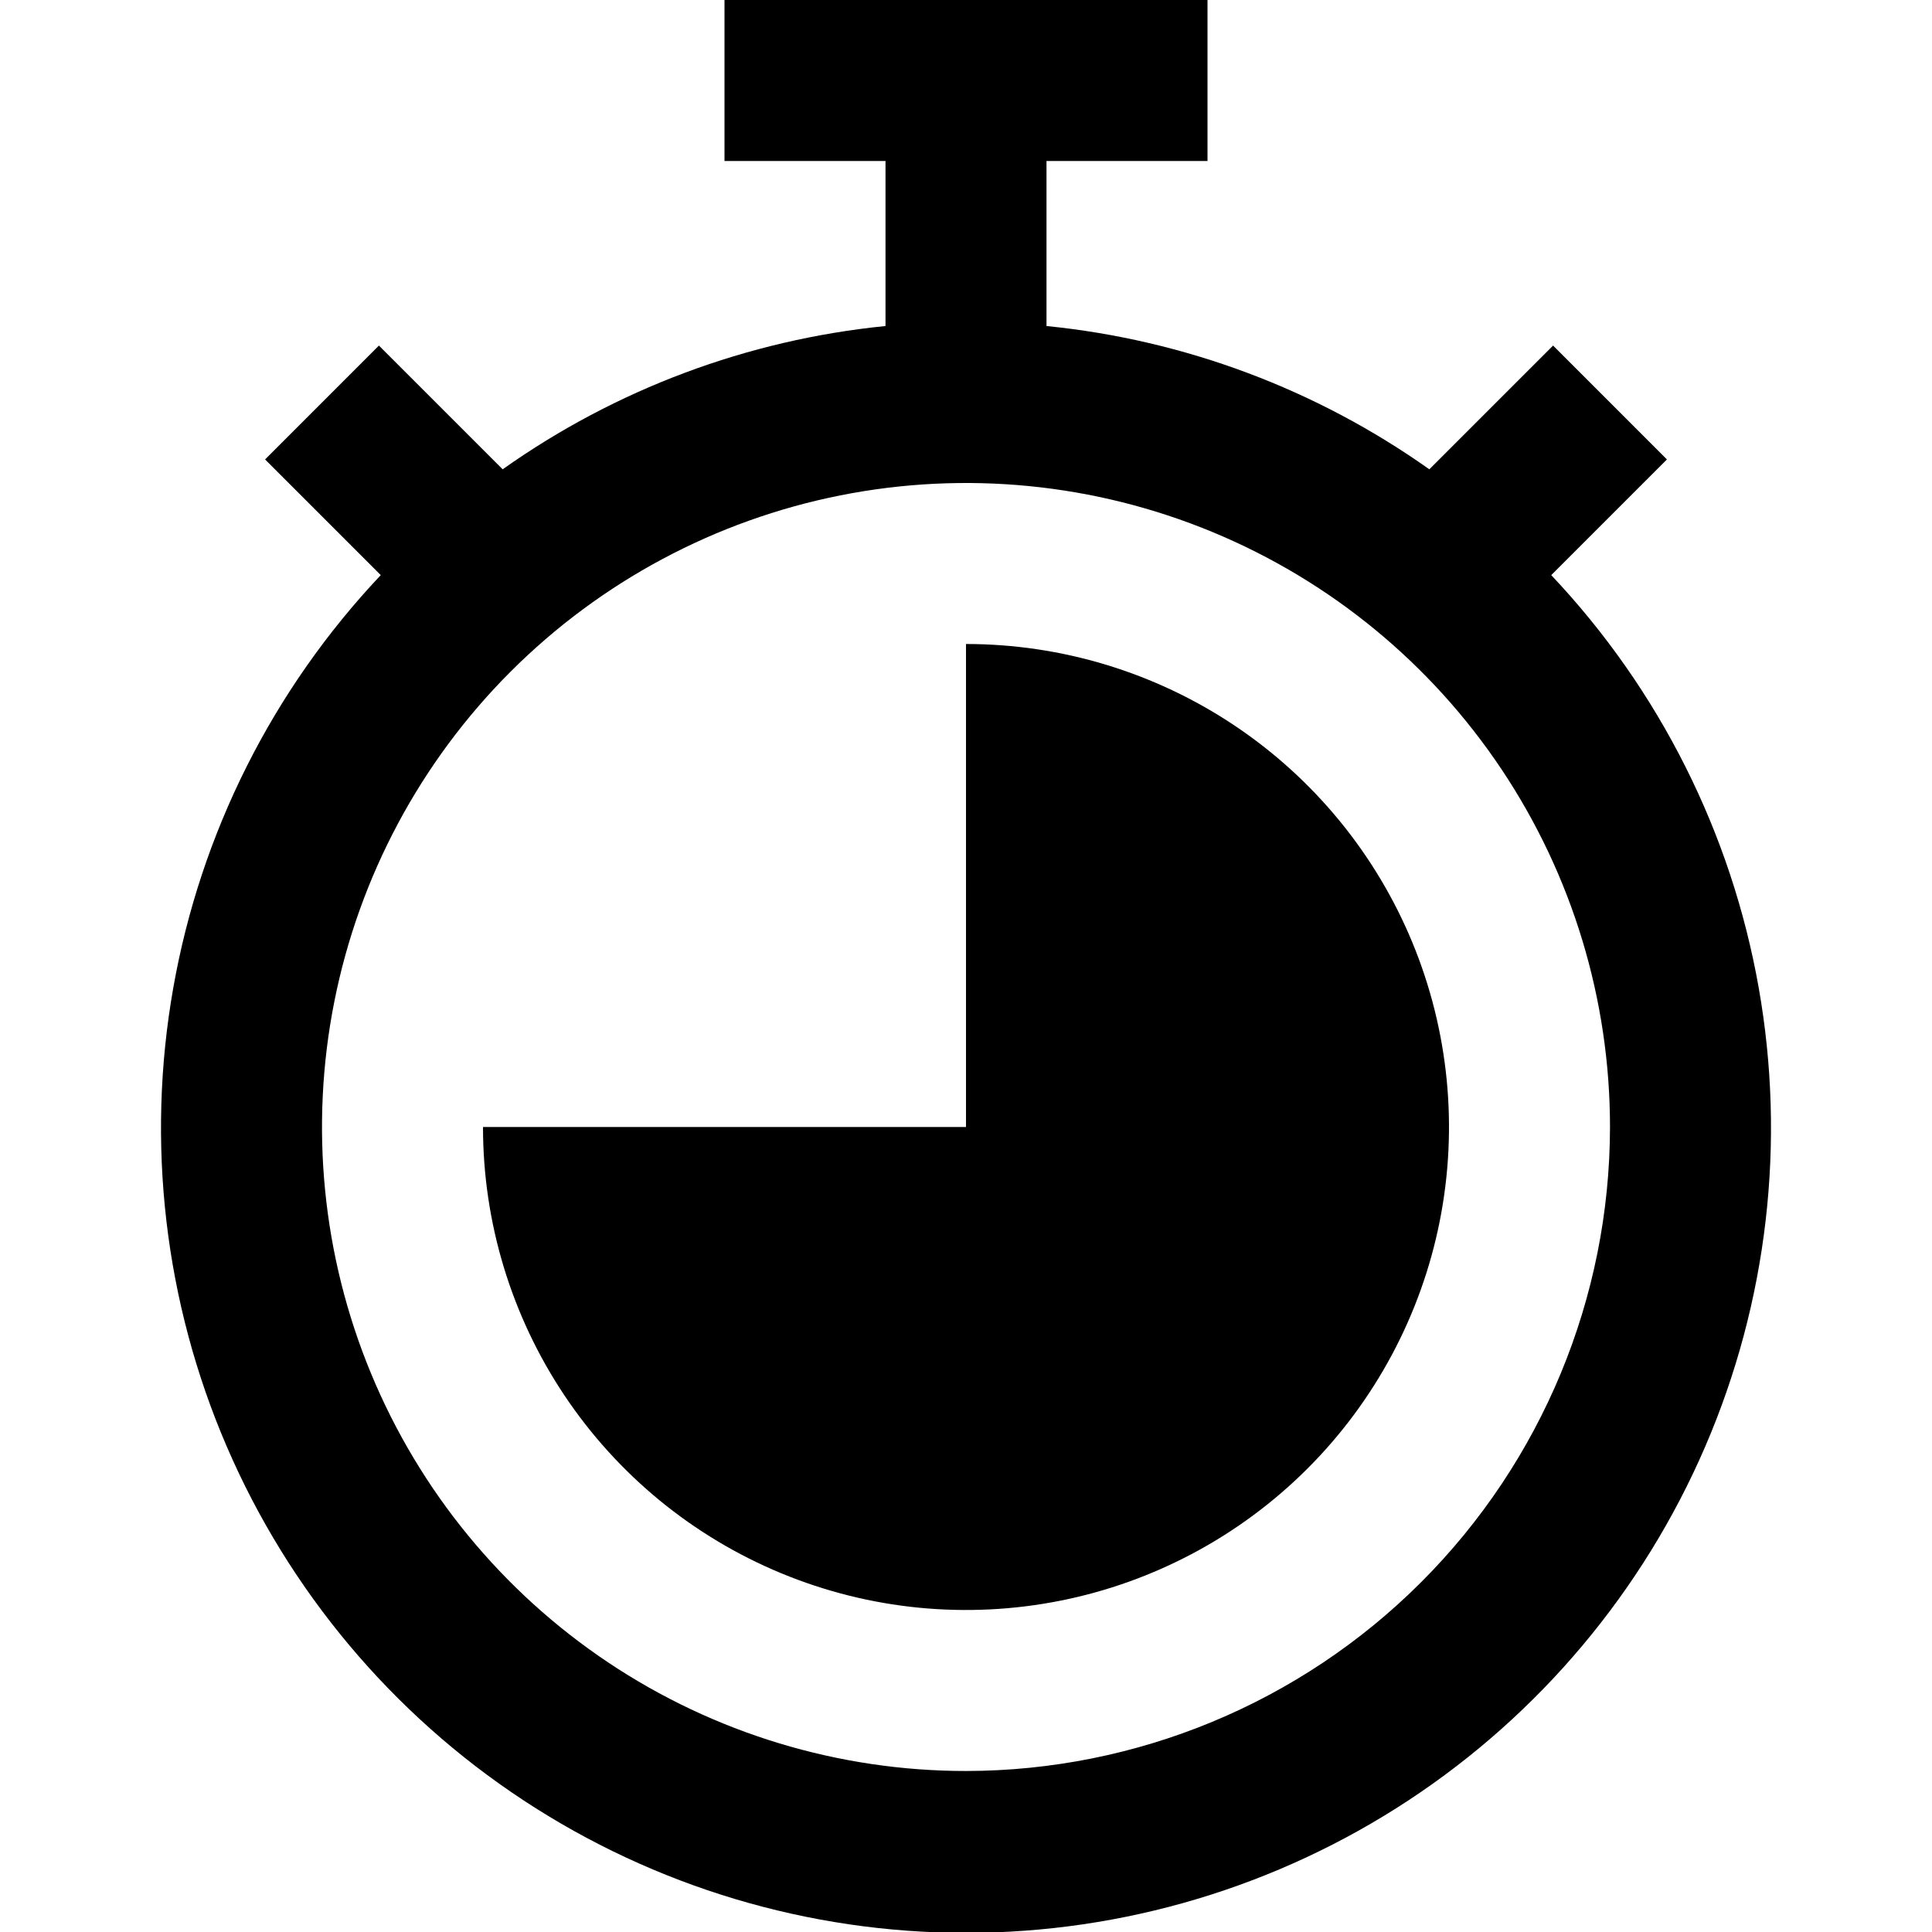
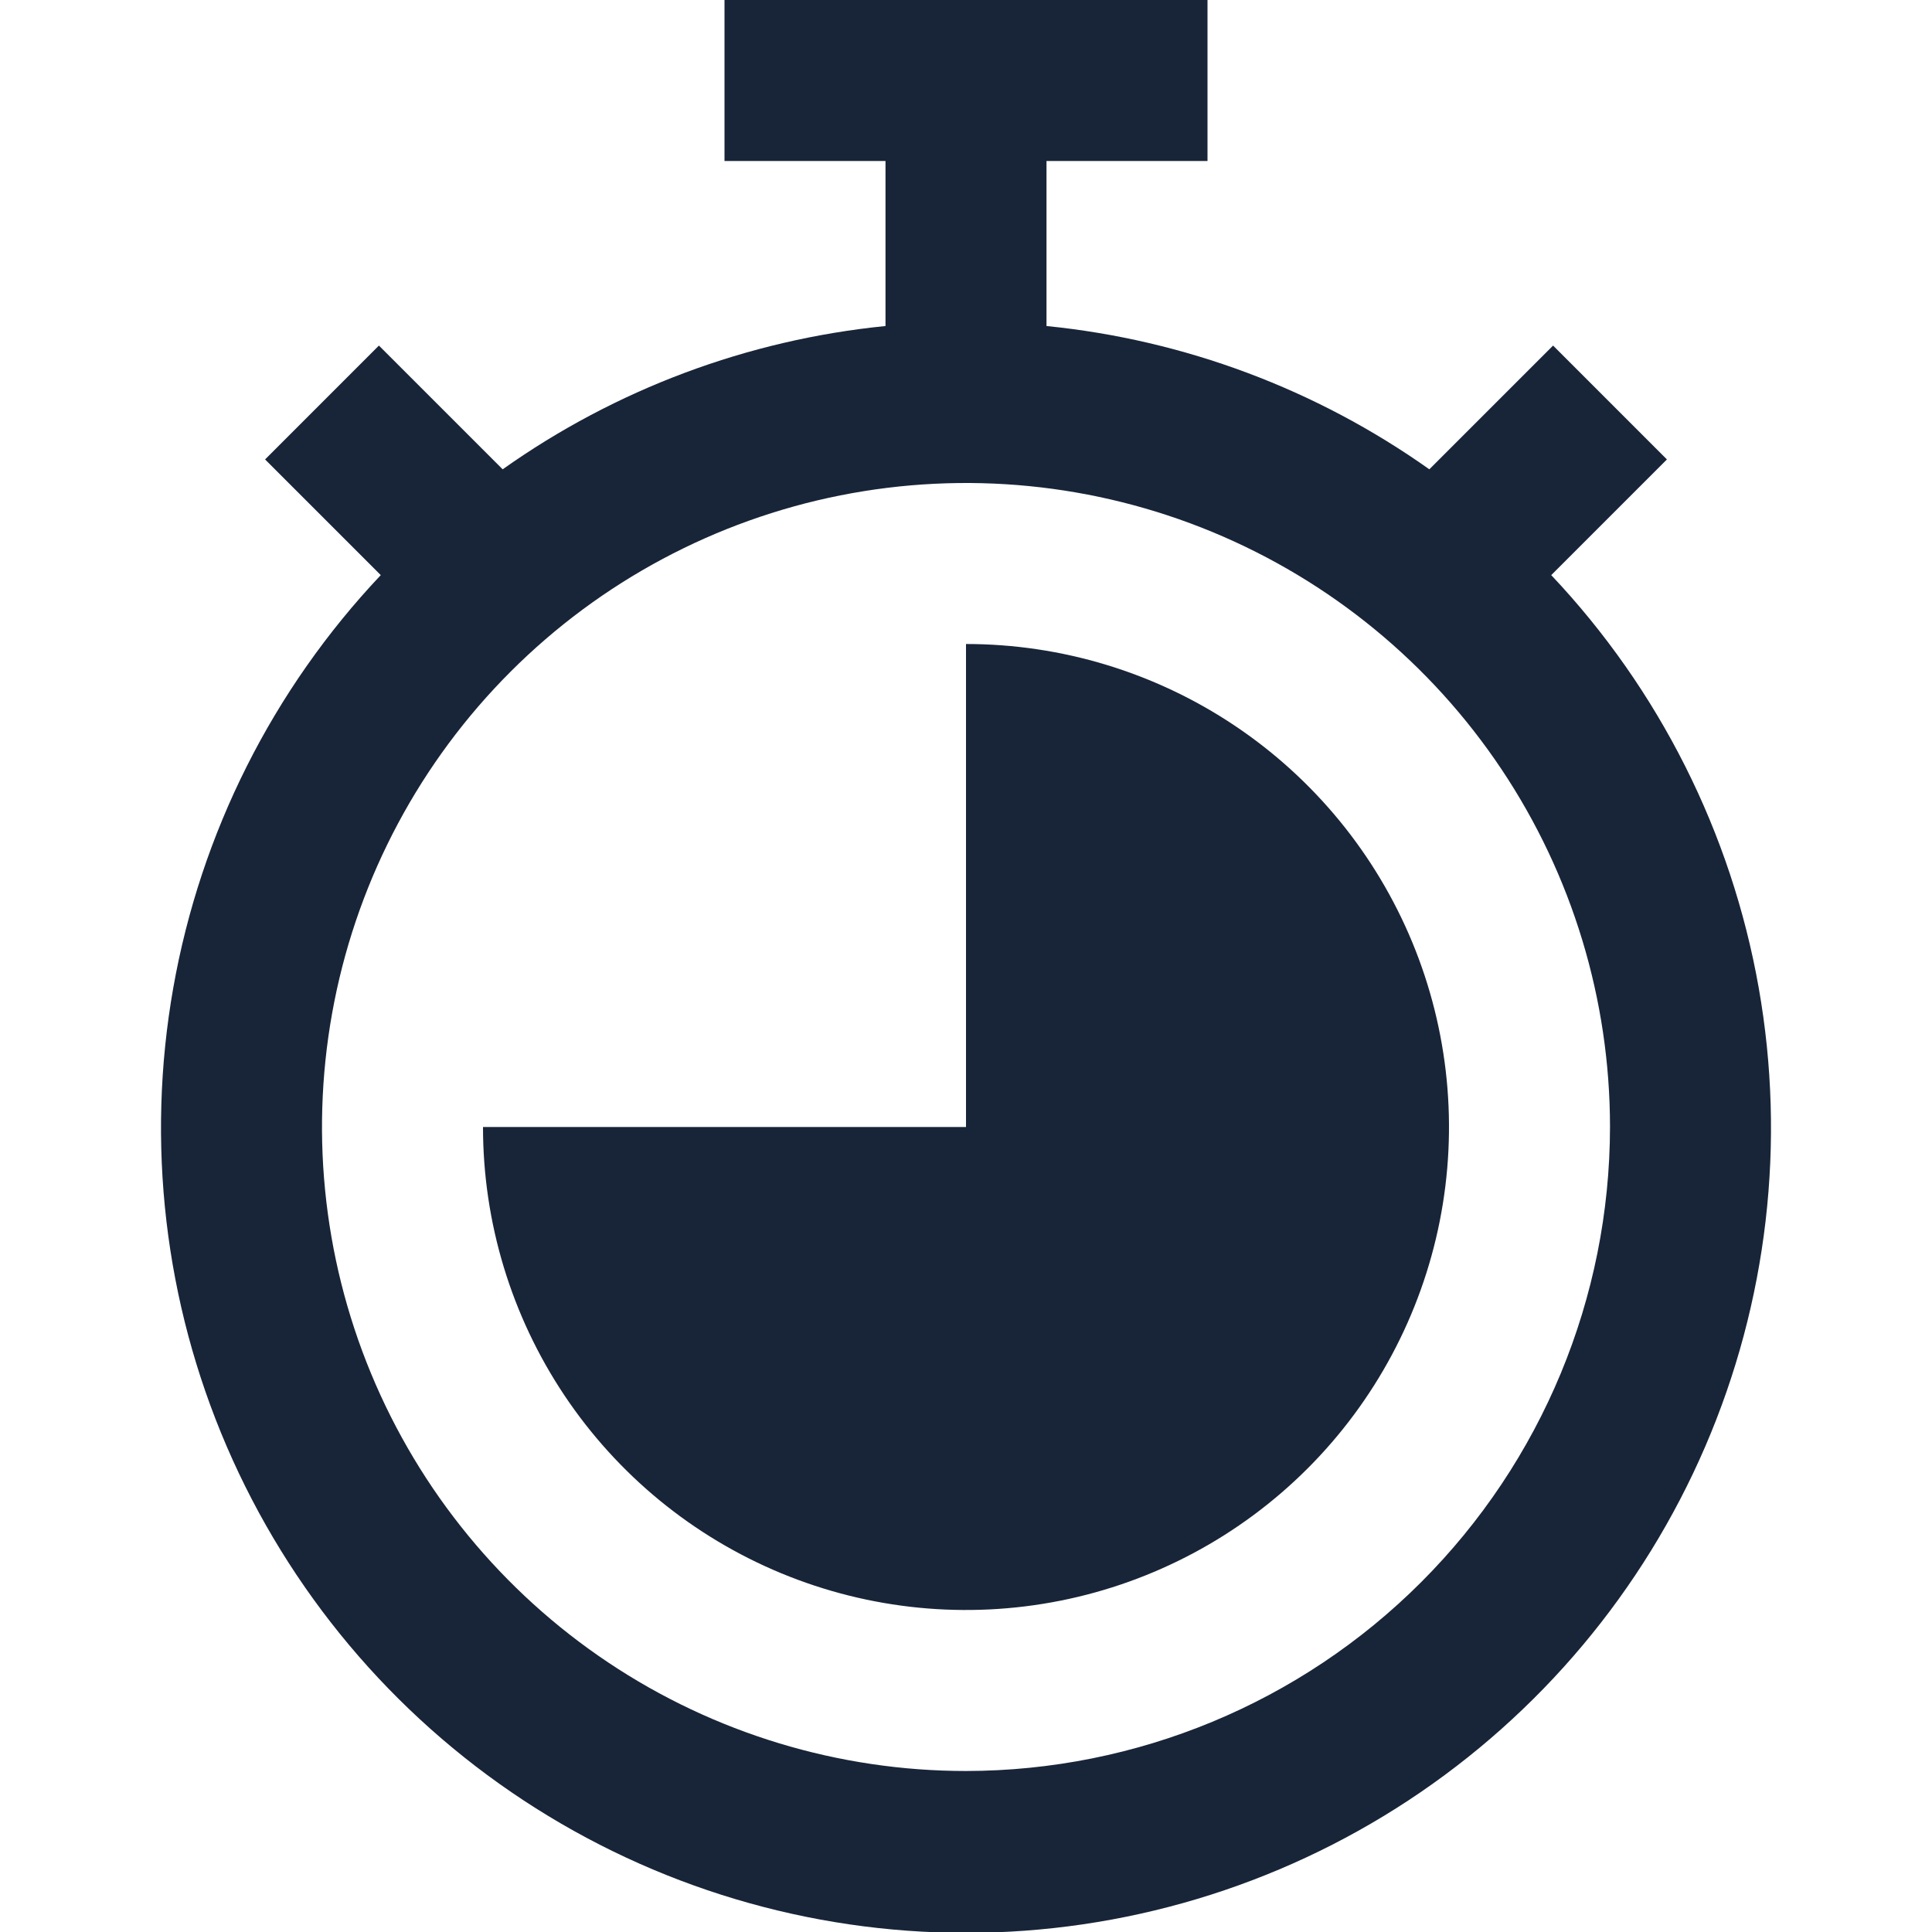
<svg xmlns="http://www.w3.org/2000/svg" width="48" height="48" viewBox="0 0 512 512" fill="none">
  <g clip-path="url(#clip0)">
-     <path d="M411.093 152.411L441.749 121.755L411.584 91.579L378.789 124.373C348.83 103.142 313.87 90.057 277.333 86.4V42.667H320V0H192V42.667H234.667V86.4C198.13 90.057 163.17 103.142 133.211 124.373L100.416 91.579L70.251 121.755L100.907 152.411C72.291 182.708 53.176 220.724 45.923 261.763C38.669 302.801 43.595 345.066 60.091 383.337C76.587 421.608 103.931 454.209 138.747 477.115C173.563 500.02 214.325 512.227 256 512.227C297.675 512.227 338.437 500.02 373.253 477.115C408.069 454.209 435.413 421.608 451.909 383.337C468.405 345.066 473.331 302.801 466.077 261.763C458.824 220.724 439.709 182.708 411.093 152.411V152.411ZM256 469.333C222.245 469.333 189.249 459.324 161.183 440.571C133.117 421.818 111.242 395.163 98.325 363.978C85.407 332.793 82.027 298.477 88.613 265.371C95.198 232.265 111.452 201.855 135.32 177.987C159.189 154.119 189.598 137.865 222.705 131.279C255.811 124.694 290.126 128.074 321.311 140.991C352.497 153.909 379.151 175.783 397.904 203.849C416.657 231.915 426.667 264.912 426.667 298.667C426.616 343.915 408.619 387.295 376.623 419.29C344.628 451.285 301.248 469.283 256 469.333V469.333Z" fill="black" />
-     <path d="M256 170.667V298.667H128C128 323.983 135.507 348.73 149.572 369.78C163.637 390.829 183.628 407.235 207.017 416.923C230.405 426.611 256.142 429.146 280.972 424.207C305.801 419.268 328.609 407.077 346.51 389.176C364.411 371.275 376.602 348.468 381.541 323.638C386.479 298.808 383.945 273.072 374.257 249.683C364.569 226.294 348.162 206.303 327.113 192.238C306.064 178.174 281.316 170.667 256 170.667V170.667Z" fill="black" />
+     <path d="M411.093 152.411L441.749 121.755L411.584 91.579L378.789 124.373C348.83 103.142 313.87 90.057 277.333 86.4V42.667H320V0H192V42.667H234.667V86.4C198.13 90.057 163.17 103.142 133.211 124.373L100.416 91.579L70.251 121.755L100.907 152.411C72.291 182.708 53.176 220.724 45.923 261.763C38.669 302.801 43.595 345.066 60.091 383.337C76.587 421.608 103.931 454.209 138.747 477.115C173.563 500.02 214.325 512.227 256 512.227C297.675 512.227 338.437 500.02 373.253 477.115C408.069 454.209 435.413 421.608 451.909 383.337C468.405 345.066 473.331 302.801 466.077 261.763C458.824 220.724 439.709 182.708 411.093 152.411V152.411ZM256 469.333C222.245 469.333 189.249 459.324 161.183 440.571C133.117 421.818 111.242 395.163 98.325 363.978C85.407 332.793 82.027 298.477 88.613 265.371C95.198 232.265 111.452 201.855 135.32 177.987C159.189 154.119 189.598 137.865 222.705 131.279C255.811 124.694 290.126 128.074 321.311 140.991C352.497 153.909 379.151 175.783 397.904 203.849C416.657 231.915 426.667 264.912 426.667 298.667C426.616 343.915 408.619 387.295 376.623 419.29C344.628 451.285 301.248 469.283 256 469.333V469.333Z" fill="#182538" />
+     <path d="M256 170.667V298.667H128C128 323.983 135.507 348.73 149.572 369.78C163.637 390.829 183.628 407.235 207.017 416.923C230.405 426.611 256.142 429.146 280.972 424.207C305.801 419.268 328.609 407.077 346.51 389.176C364.411 371.275 376.602 348.468 381.541 323.638C386.479 298.808 383.945 273.072 374.257 249.683C364.569 226.294 348.162 206.303 327.113 192.238C306.064 178.174 281.316 170.667 256 170.667V170.667Z" fill="#182538" />
  </g>
  <defs>
    <clipPath id="clip0">
-       <rect width="512" height="512" fill="black" />
+       <rect width="512" height="512" fill="#182538" />
    </clipPath>
  </defs>
</svg>
